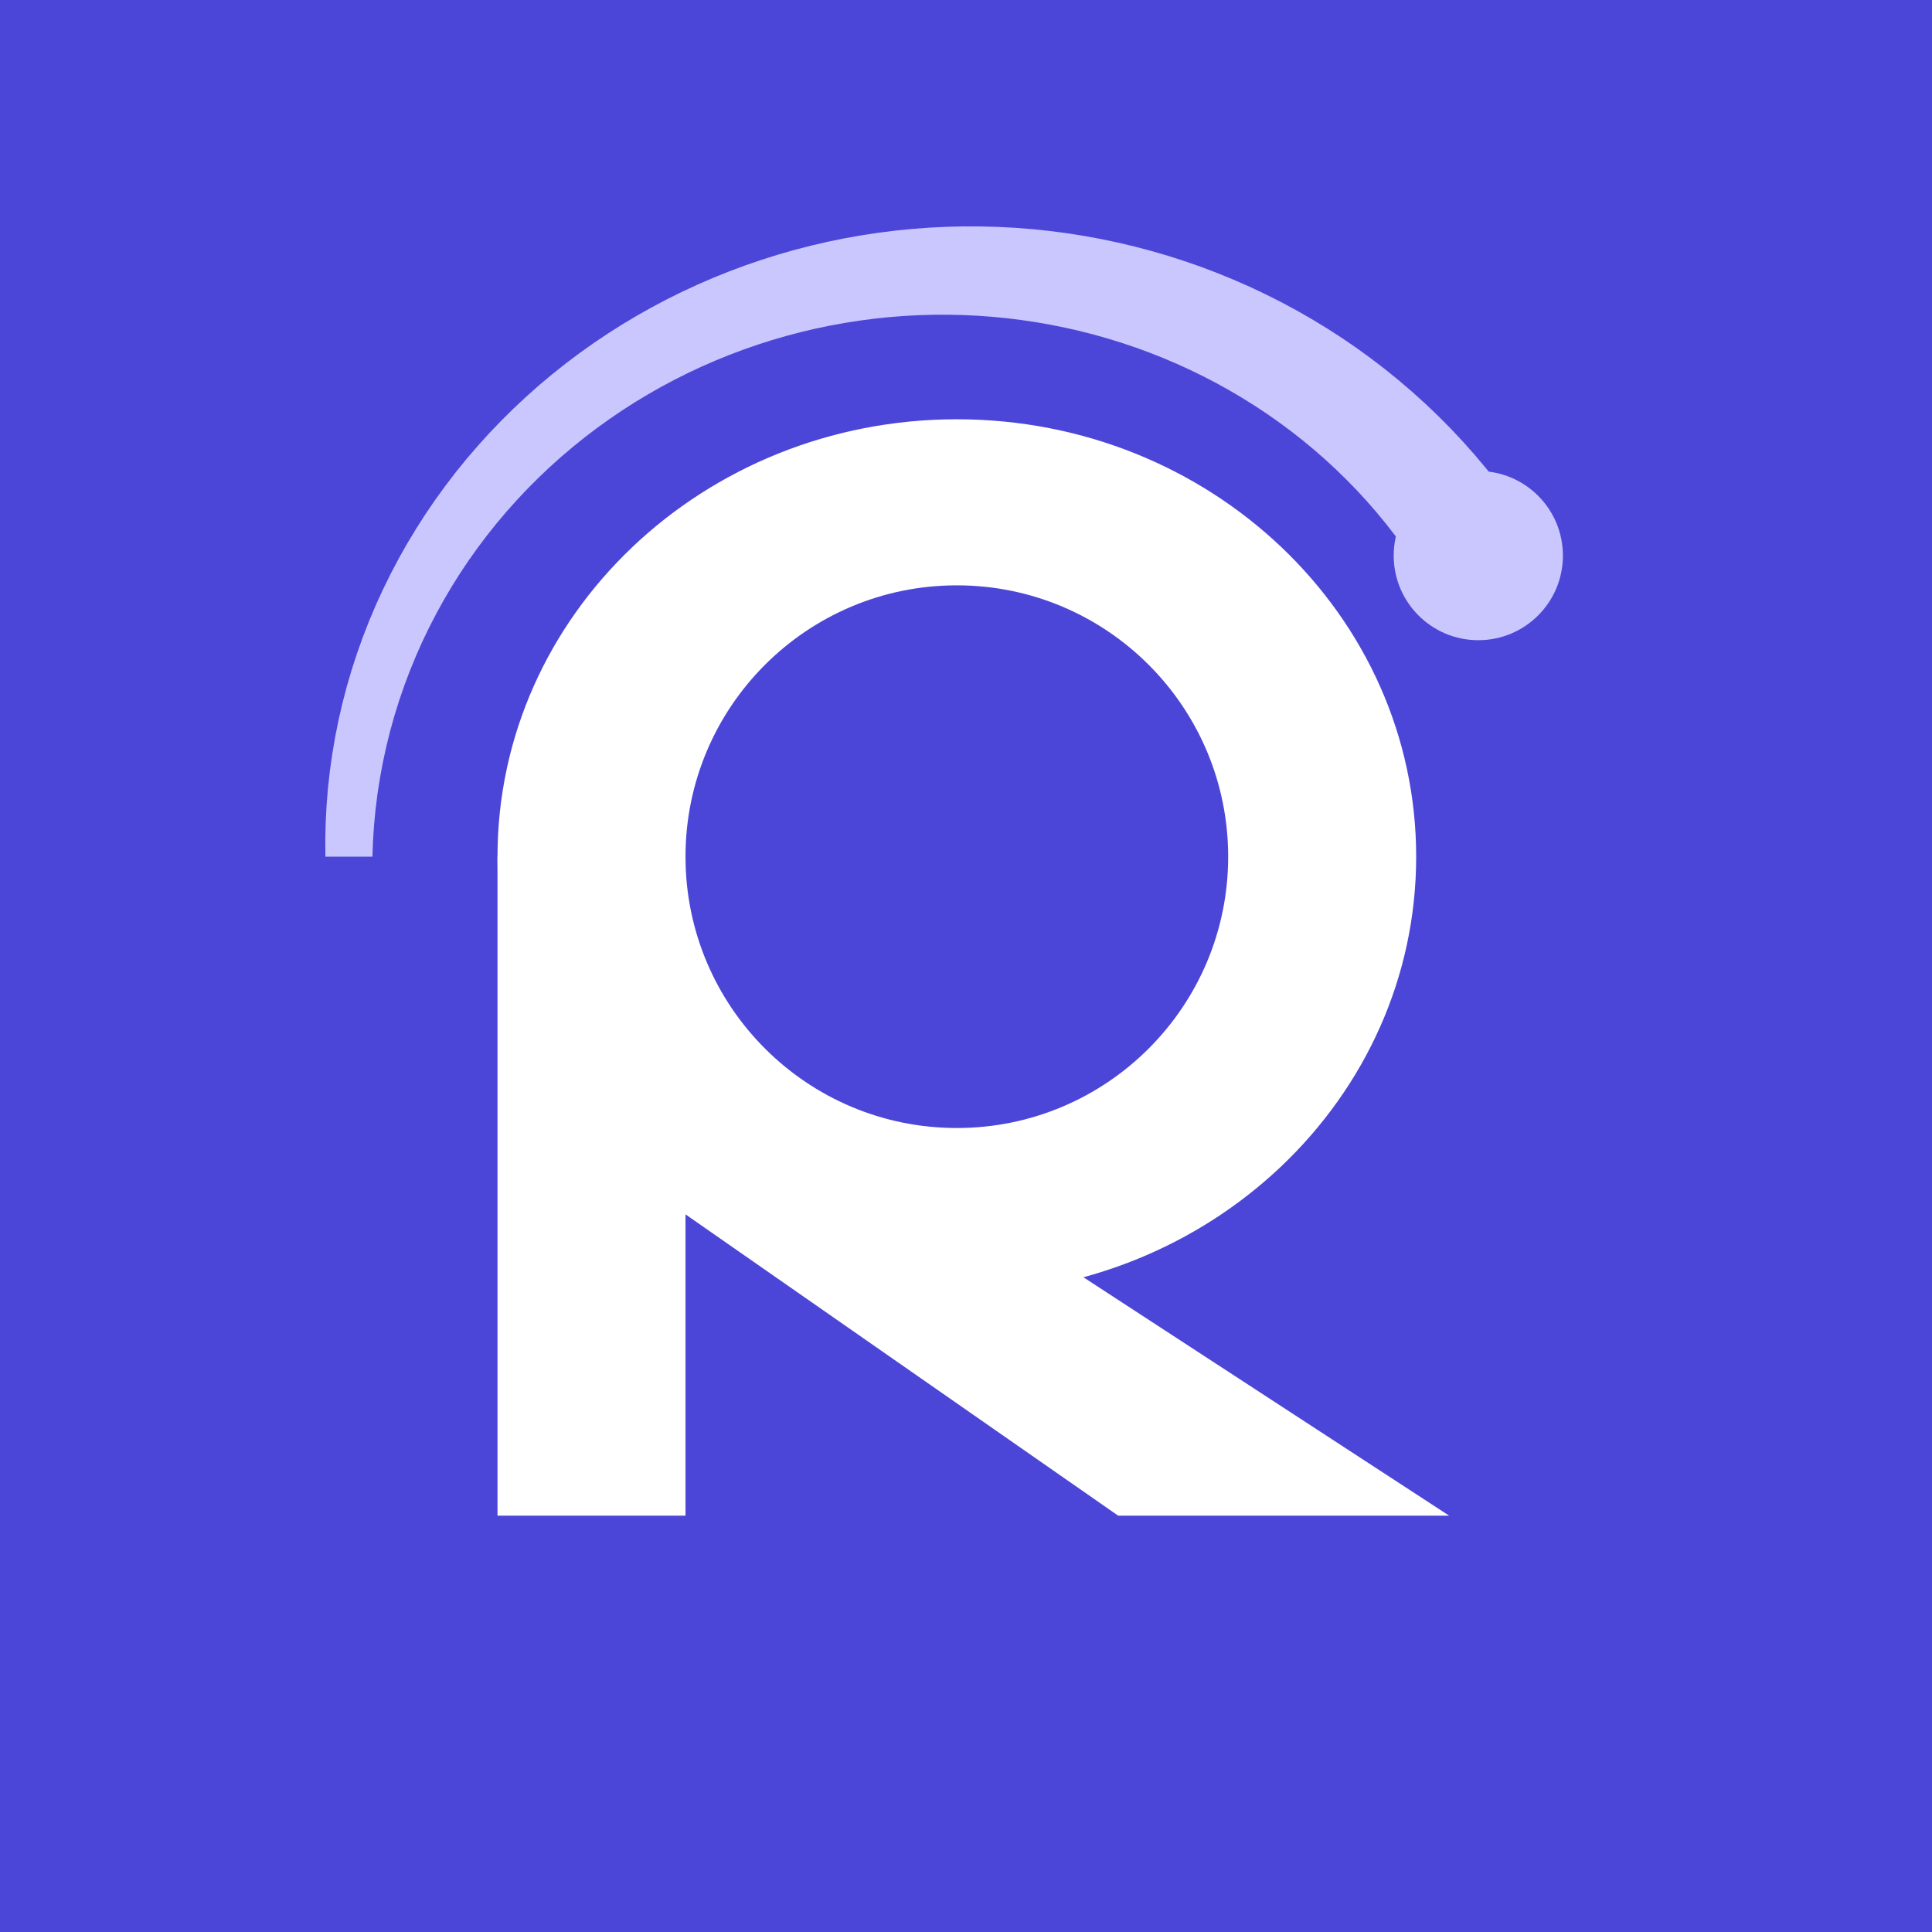
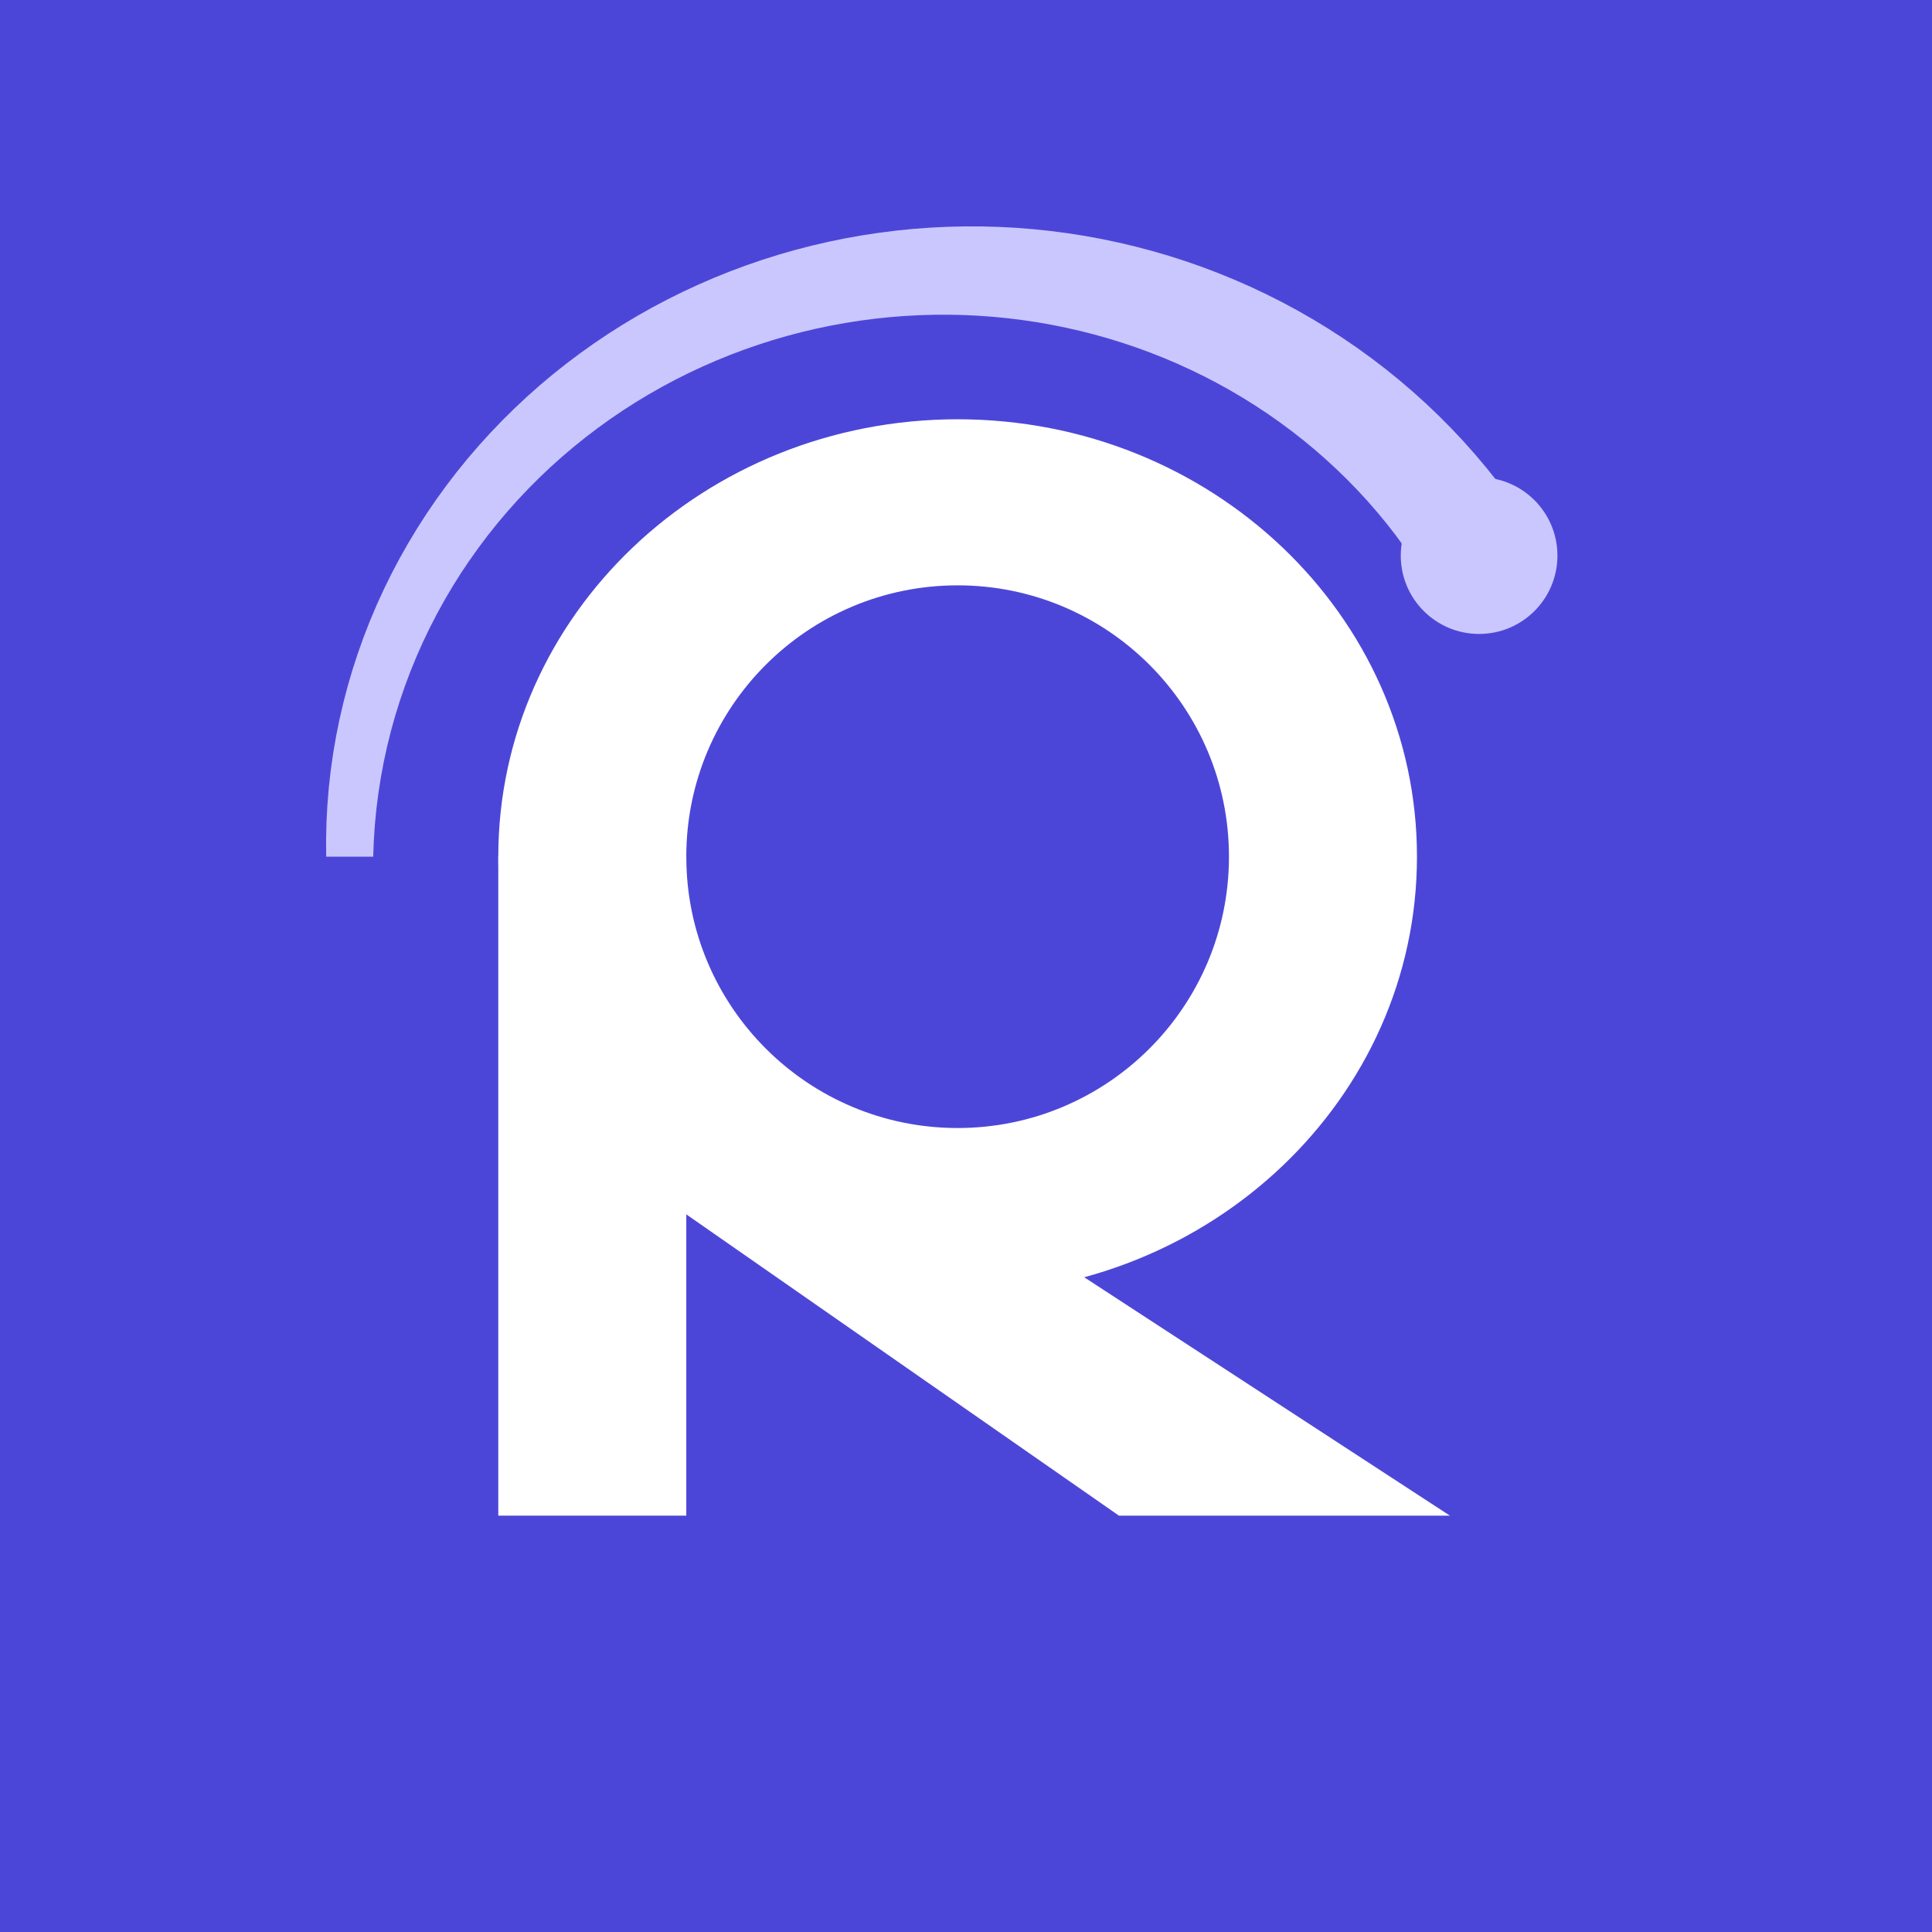
<svg xmlns="http://www.w3.org/2000/svg" viewBox="0 0 1024 1024" width="1024" height="1024" role="img" aria-labelledby="title desc">
  <g id="background">
    <rect x="0" y="0" width="1024" height="1024" fill="#4C46D8" />
  </g>
-   <g id="symbol" fill="#FFFFFF" color="#FFFFFF" transform="translate(44.88 77.4) scale(0.8560418)">
+   <g id="symbol" fill="#FFFFFF" color="#FFFFFF" transform="translate(45.3 77.4) scale(0.8560418)">
    <path fill-rule="evenodd" d="M 824.4 440 A 284.4 270.82 0 1 1 255.6 440 A 284.4 270.82 0 1 1 824.4 440 Z M 708 440 A 168 168 0 1 1 372 440 A 168 168 0 1 1 708 440 Z" />
    <rect x="255.6" y="440" width="116.4" height="408" />
    <path d="M 343.81 641.83 L 639.87 848 L 844.79 848 L 400.19 558.17 Z" />
  </g>
-   <g id="accent" fill="#CAC7FF" color="#CAC7FF" transform="translate(44.88 77.4) scale(0.8560418)">
+   <g id="accent" fill="#CAC7FF" color="#CAC7FF" transform="translate(45.3 77.4) scale(0.8560418)">
    <path d="M 149.05 440 L 148.98 429.33 L 149.23 418.67 L 149.79 408 L 150.66 397.36 L 151.84 386.74 L 153.34 376.16 L 155.14 365.63 L 157.25 355.15 L 159.66 344.73 L 162.37 334.39 L 165.38 324.13 L 168.69 313.96 L 172.29 303.89 L 176.17 293.93 L 180.34 284.08 L 184.79 274.36 L 189.51 264.77 L 194.5 255.33 L 199.75 246.03 L 205.27 236.88 L 211.03 227.89 L 217.04 219.07 L 223.3 210.43 L 229.78 201.96 L 236.5 193.68 L 243.44 185.6 L 250.6 177.7 L 257.97 170.01 L 265.54 162.53 L 273.31 155.25 L 281.26 148.19 L 289.41 141.35 L 297.73 134.74 L 306.22 128.35 L 314.87 122.19 L 323.69 116.26 L 332.65 110.57 L 341.76 105.13 L 351.01 99.92 L 360.38 94.96 L 369.89 90.24 L 379.51 85.78 L 389.24 81.57 L 399.08 77.61 L 409.01 73.91 L 419.04 70.47 L 429.15 67.28 L 439.35 64.36 L 449.61 61.7 L 459.95 59.3 L 470.34 57.17 L 480.79 55.31 L 491.29 53.71 L 501.82 52.38 L 512.39 51.32 L 523 50.53 L 533.62 50.01 L 544.26 49.76 L 554.91 49.78 L 565.56 50.08 L 576.21 50.64 L 586.84 51.48 L 597.47 52.59 L 608.07 53.98 L 618.64 55.63 L 629.17 57.56 L 639.66 59.77 L 650.11 62.24 L 660.49 64.99 L 670.82 68 L 681.07 71.29 L 691.25 74.84 L 701.35 78.67 L 711.35 82.76 L 721.26 87.11 L 731.06 91.74 L 740.76 96.62 L 750.33 101.76 L 759.78 107.17 L 769.09 112.83 L 778.26 118.74 L 787.29 124.91 L 796.15 131.32 L 804.86 137.98 L 813.4 144.89 L 821.75 152.03 L 829.93 159.41 L 837.91 167.02 L 845.69 174.85 L 853.26 182.91 L 860.62 191.19 L 867.76 199.68 L 874.67 208.37 L 881.34 217.27 L 887.77 226.37 L 893.95 235.65 L 831.79 271.54 L 826.99 263.7 L 821.97 256.01 L 816.74 248.47 L 811.31 241.07 L 805.67 233.83 L 799.84 226.76 L 793.82 219.85 L 787.61 213.11 L 781.22 206.54 L 774.66 200.16 L 767.94 193.96 L 761.05 187.94 L 754.01 182.11 L 746.81 176.48 L 739.47 171.04 L 732 165.8 L 724.39 160.76 L 716.65 155.92 L 708.79 151.29 L 700.82 146.87 L 692.73 142.66 L 684.54 138.66 L 676.25 134.87 L 667.87 131.3 L 659.4 127.95 L 650.84 124.81 L 642.21 121.9 L 633.5 119.2 L 624.73 116.73 L 615.9 114.48 L 607.01 112.46 L 598.07 110.66 L 589.09 109.08 L 580.06 107.74 L 571 106.62 L 561.91 105.73 L 552.79 105.07 L 543.66 104.64 L 534.51 104.44 L 525.35 104.47 L 516.19 104.74 L 507.03 105.23 L 497.87 105.96 L 488.73 106.92 L 479.61 108.11 L 470.51 109.54 L 461.44 111.19 L 452.4 113.08 L 443.41 115.21 L 434.45 117.56 L 425.55 120.15 L 416.71 122.97 L 407.93 126.02 L 399.22 129.3 L 390.59 132.81 L 382.03 136.54 L 373.56 140.51 L 365.19 144.7 L 356.91 149.12 L 348.75 153.77 L 340.69 158.63 L 332.75 163.72 L 324.94 169.02 L 317.26 174.54 L 309.71 180.28 L 302.32 186.23 L 295.07 192.38 L 287.98 198.74 L 281.06 205.31 L 274.3 212.07 L 267.73 219.03 L 261.34 226.17 L 255.14 233.51 L 249.13 241.03 L 243.34 248.72 L 237.75 256.59 L 232.37 264.62 L 227.22 272.82 L 222.3 281.17 L 217.61 289.67 L 213.16 298.31 L 208.95 307.09 L 205 316 L 201.3 325.03 L 197.86 334.17 L 194.68 343.42 L 191.77 352.77 L 189.13 362.21 L 186.77 371.74 L 184.68 381.34 L 182.88 391 L 181.36 400.72 L 180.12 410.49 L 179.18 420.3 L 178.52 430.14 L 178.15 440 Z" />
-     <circle cx="862.87" cy="253.59" r="52.38" fill="currentColor" />
+     <circle cx="862.87" cy="253.59" r="48.5" fill="currentColor" />
  </g>
</svg>
